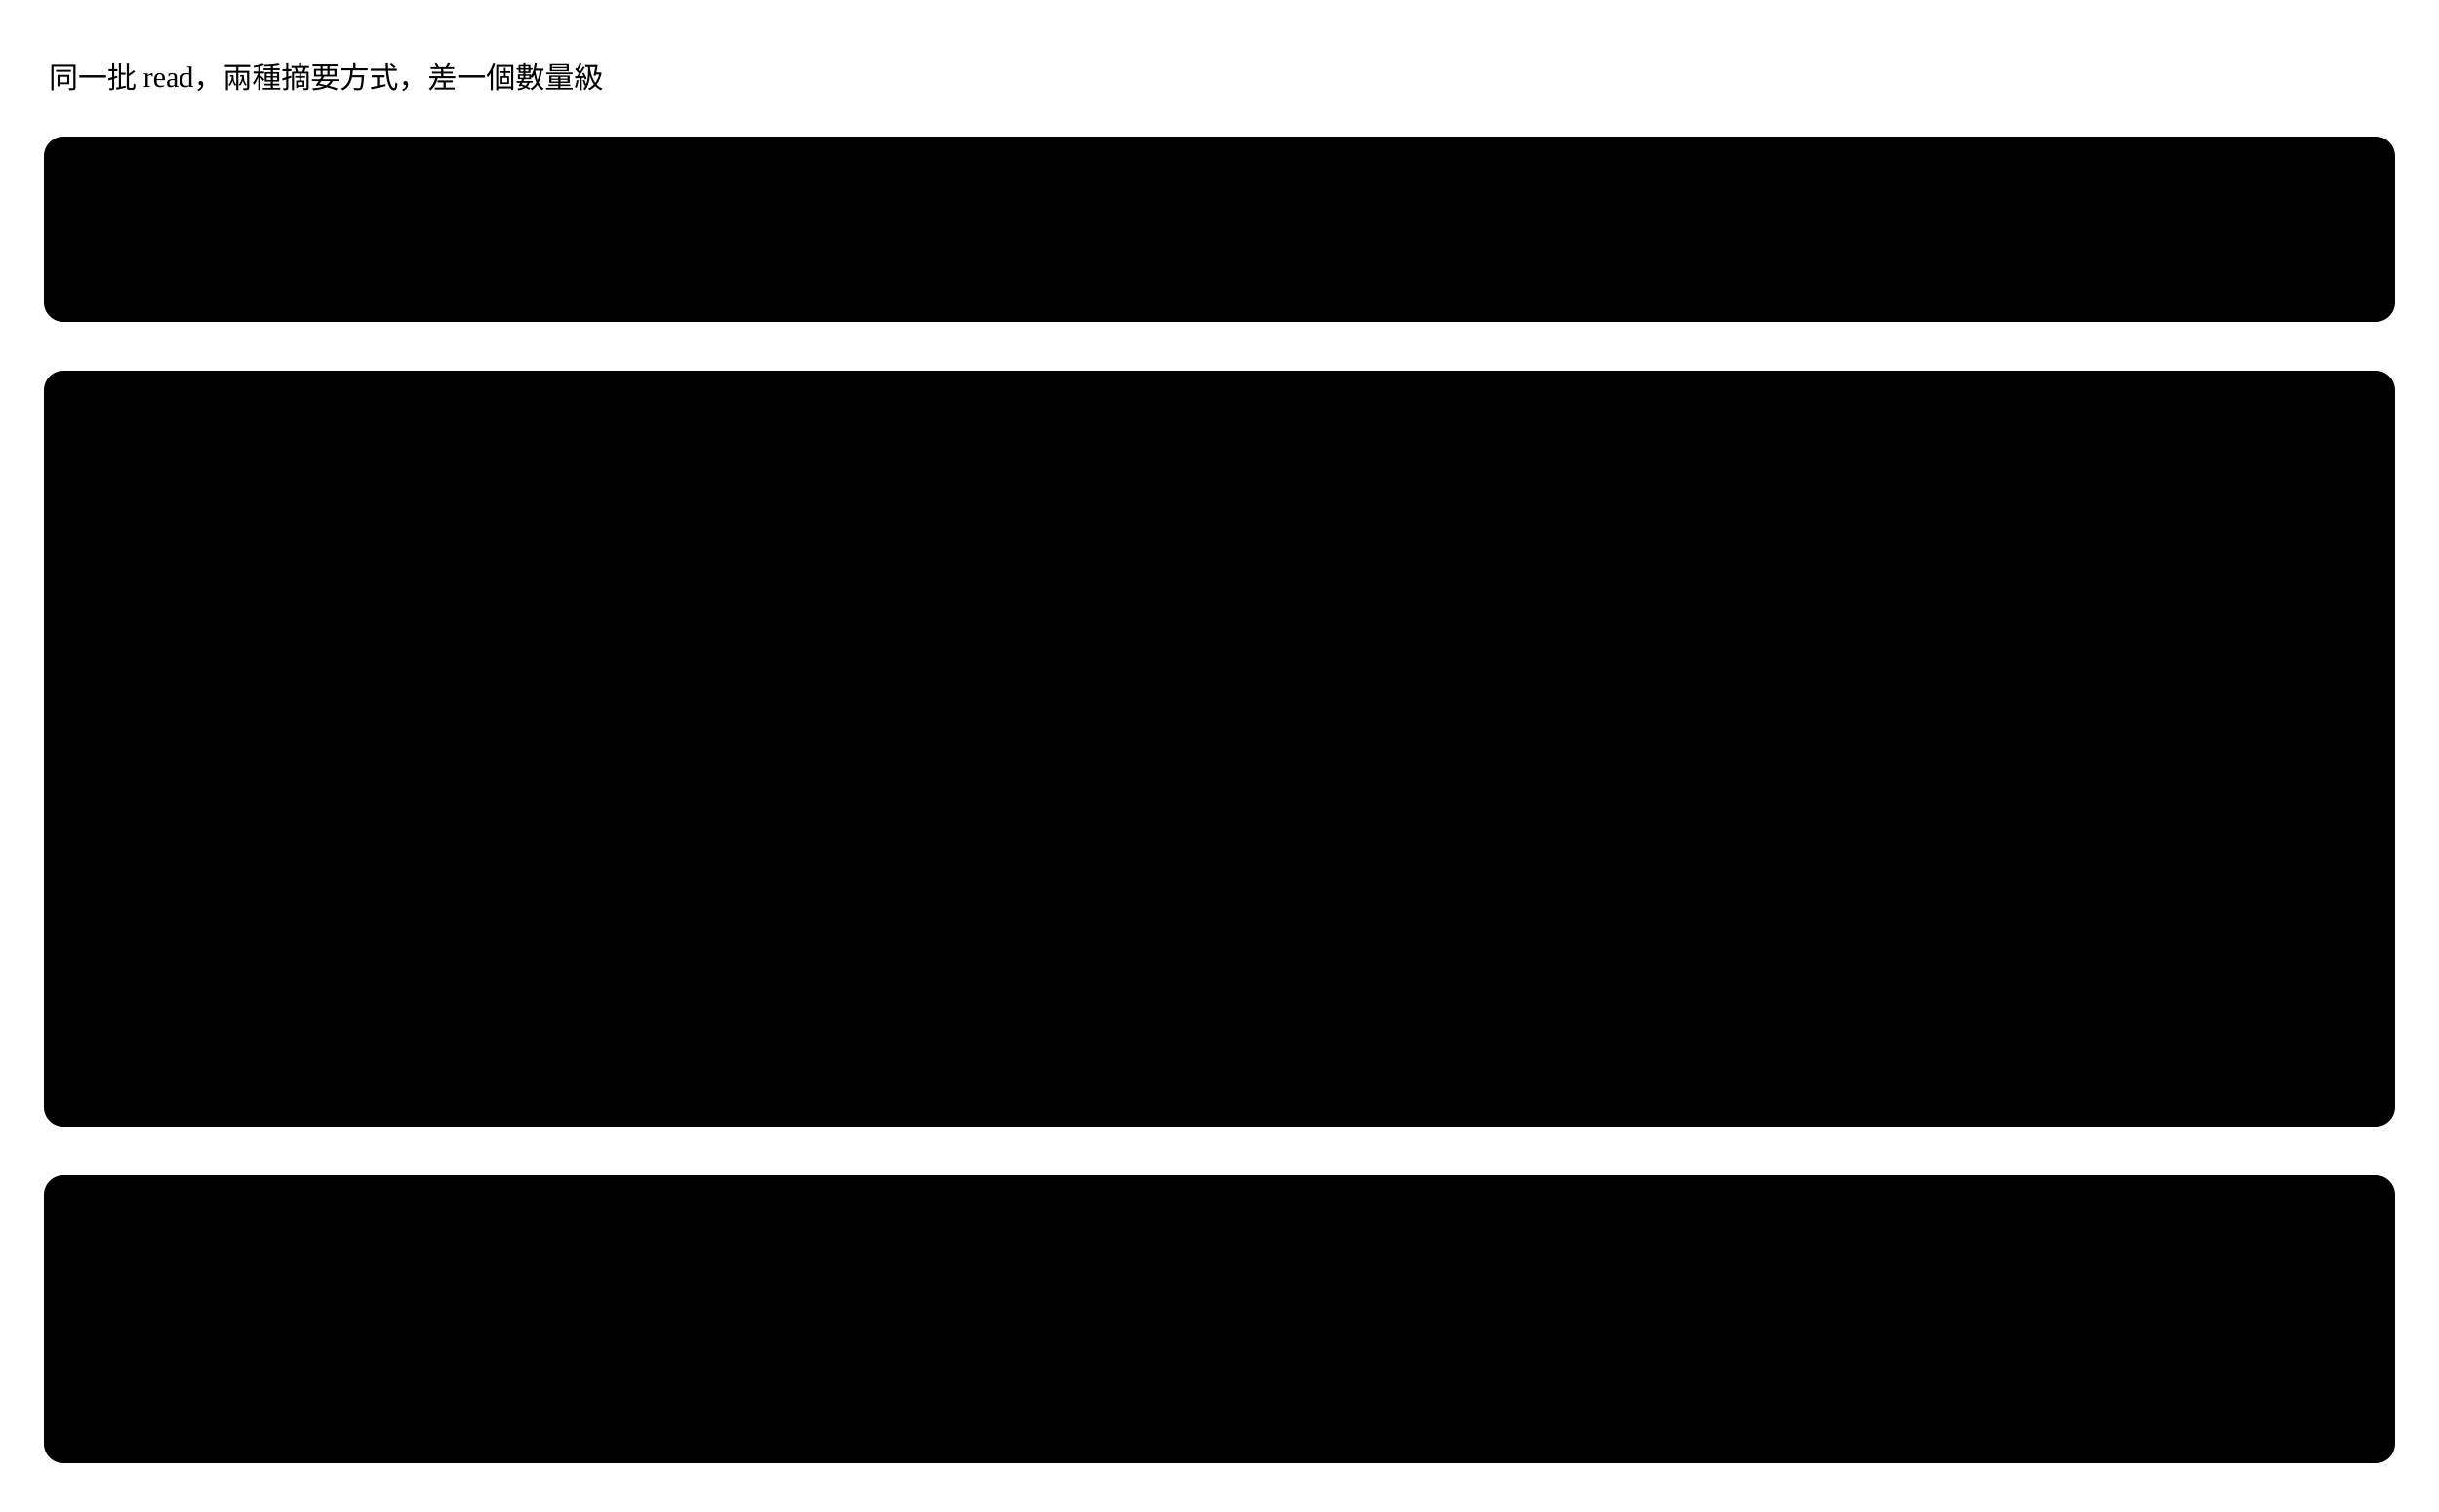
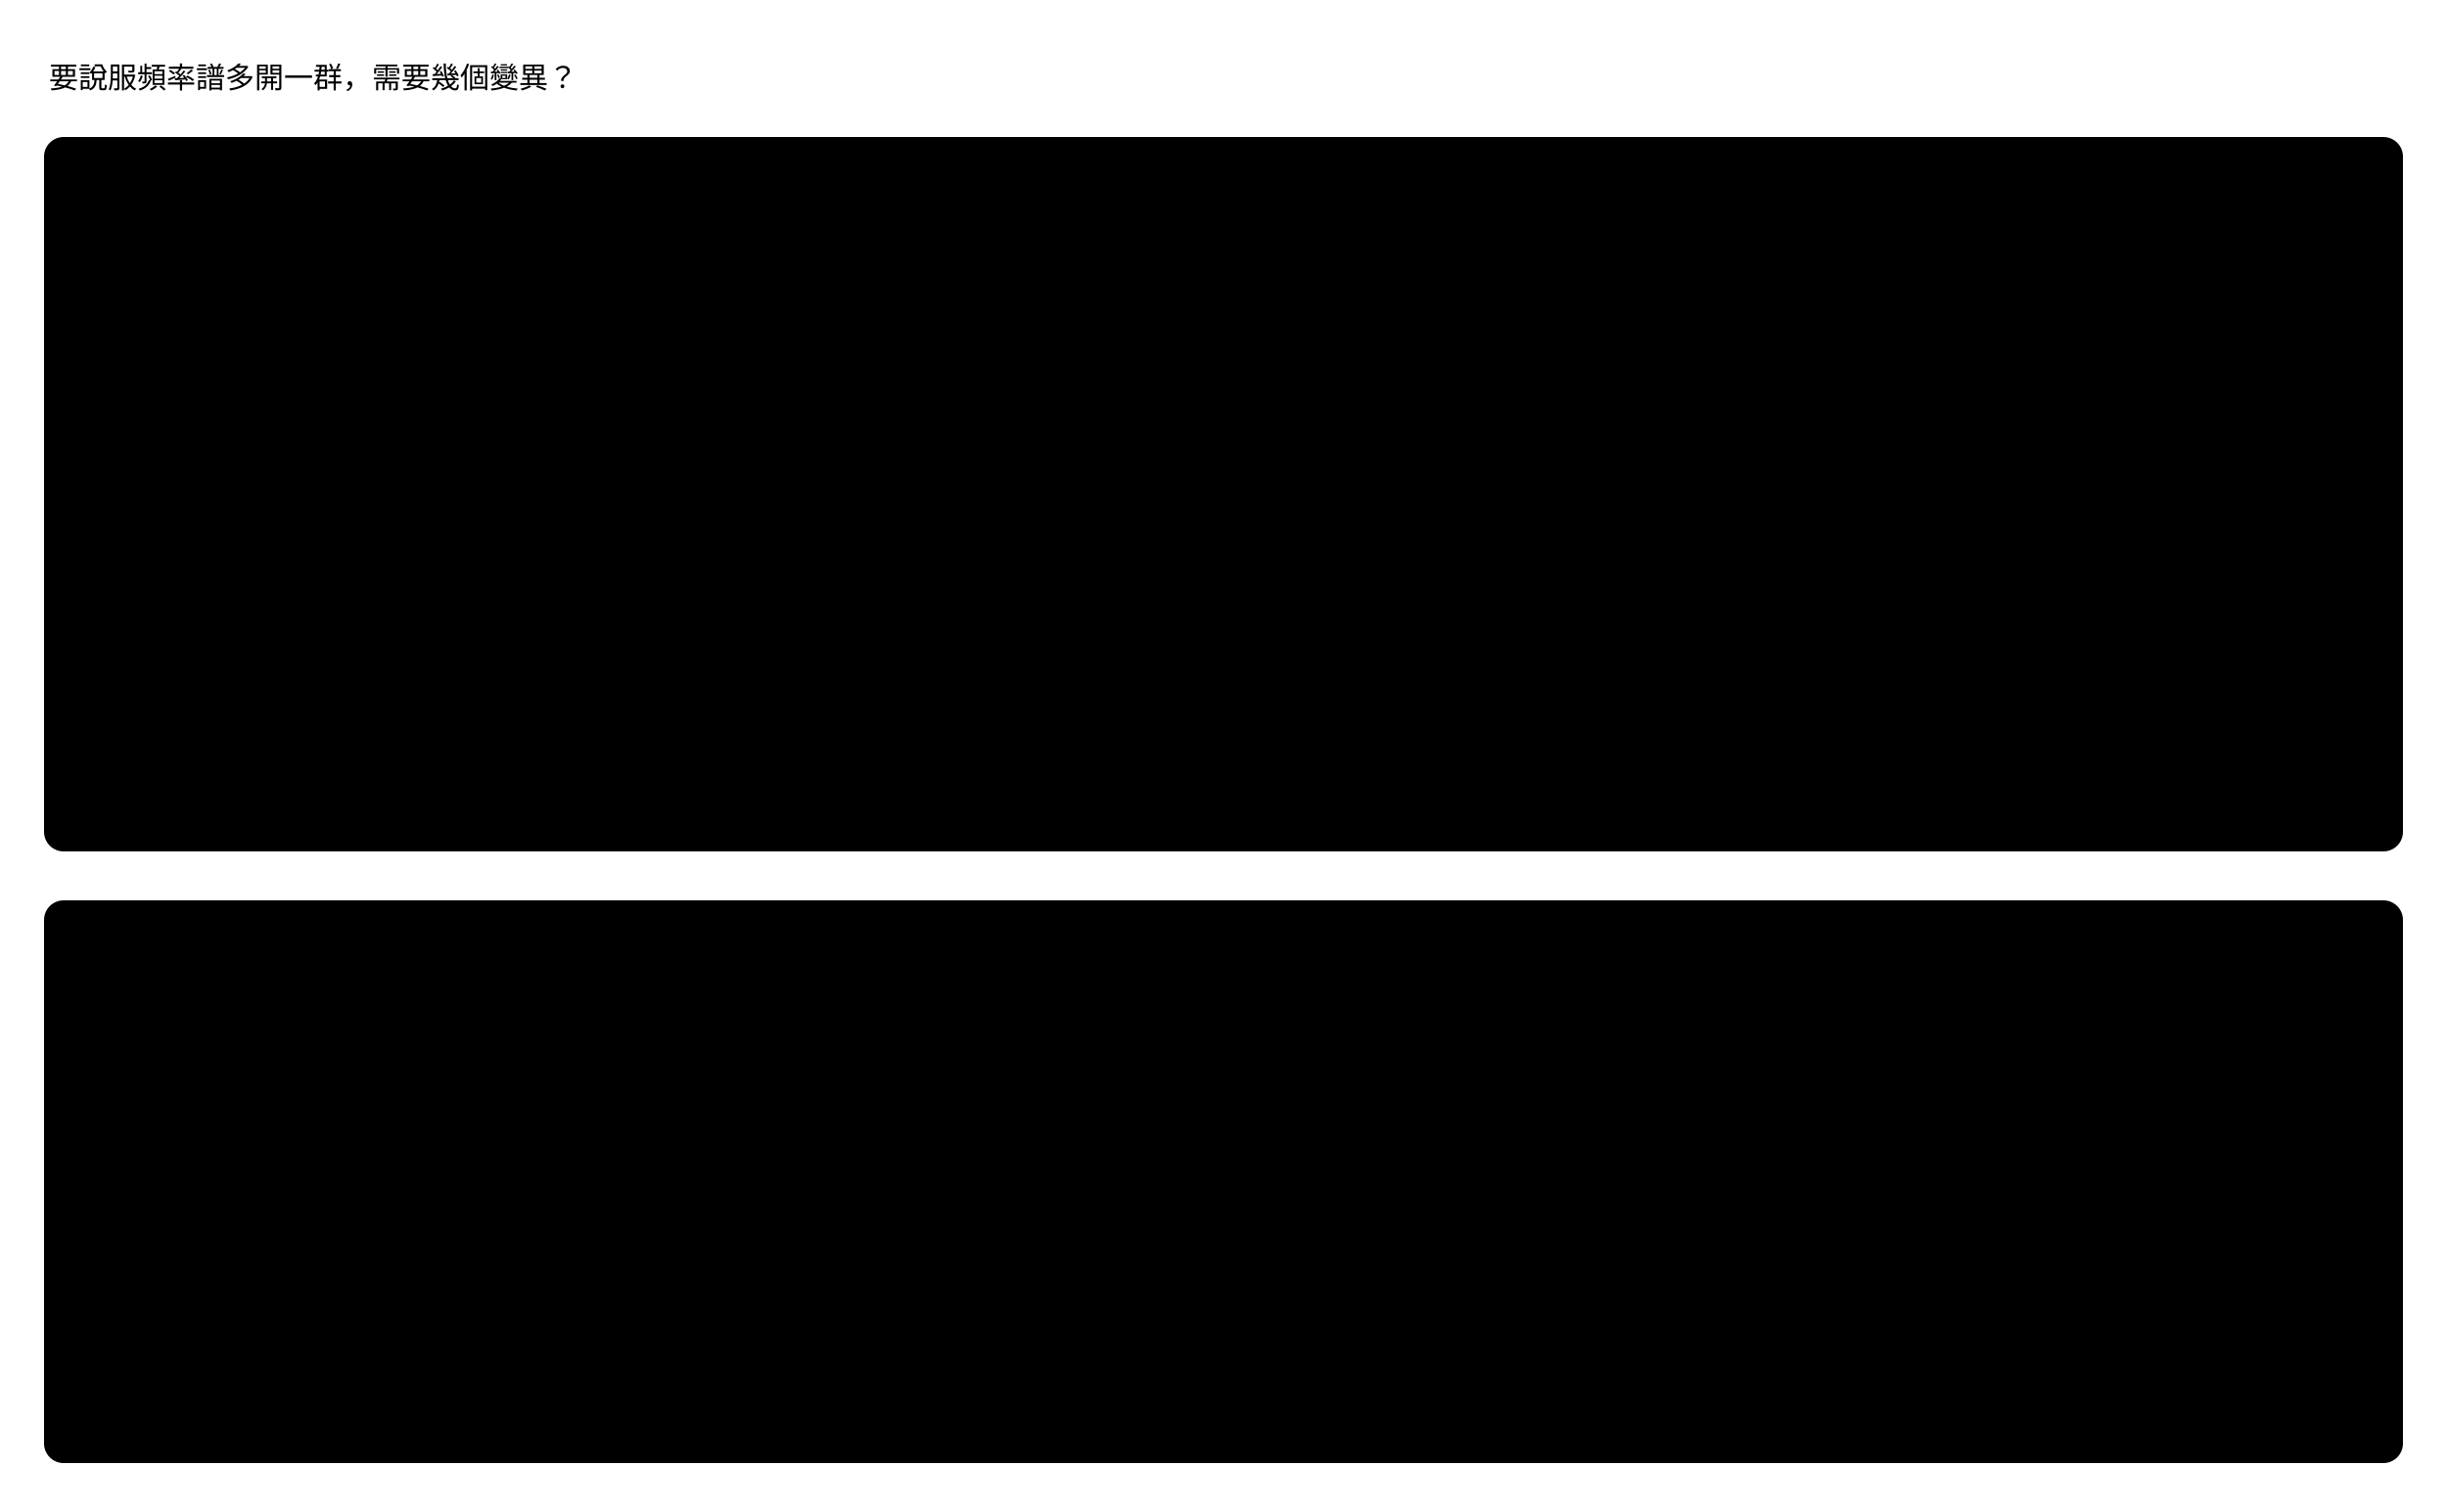
- <svg xmlns="http://www.w3.org/2000/svg" viewBox="0 0 1000 620">
-   <text class="ttl zh" x="20" y="36">同一批 read，兩種摘要方式，差一個數量級</text>
-   <rect class="box sunken" x="18" y="56" width="964" height="76" rx="8" />
-   <text class="tick bold zh" x="34" y="86">共同設定：一支只在這個視窗裡與母群體不同的 lineage，帶三個體細胞變異</text>
-   <text class="tick zh" x="34" y="112">母群體 0.20 · 這支 0.15 · 深度 50 · 跨越這三個位點的分子 20 條 · 兩條路線看的是同一批 read</text>
-   <rect class="box" x="18" y="152" width="964" height="310" rx="8" />
-   <text class="lbl bold zh" x="34" y="186">兩種摘要方式，畫在同一根尺上</text>
-   <text class="tick bold zh mid" x="661" y="216">多開一群的門檻 8.0 nats</text>
-   <text class="tick zh mid" x="661" y="238">½ × 參數 2 × ln(3000)</text>
-   <rect class="bar bad" x="230" y="280" width="70" height="30" rx="4" />
-   <rect class="bar ok" x="230" y="330" width="641" height="30" rx="4" />
-   <line class="guide somatic" x1="661" y1="248" x2="661" y2="392" />
-   <text class="tick bold zh end" x="215" y="286">全域：邊際 VAF</text>
-   <text class="tick zh end" x="215" y="308">三個變異合計</text>
-   <text class="tick mono bad" x="310" y="292">1.3 nats</text>
-   <text class="tick zh bad" x="424" y="292">差 6.7 nats，開不出來</text>
-   <text class="tick bold zh end" x="215" y="336">局部：分子上的共現</text>
-   <text class="tick zh end" x="215" y="358">同樣三個變異</text>
-   <text class="tick mono ok" x="881" y="350">11.9 nats</text>
-   <line class="axis" x1="230" y1="390" x2="930" y2="390" />
-   <line class="axis" x1="230" y1="390" x2="230" y2="397" />
-   <line class="axis" x1="338" y1="390" x2="338" y2="397" />
-   <line class="axis" x1="445" y1="390" x2="445" y2="397" />
-   <line class="axis" x1="553" y1="390" x2="553" y2="397" />
-   <line class="axis" x1="661" y1="390" x2="661" y2="397" />
-   <line class="axis" x1="769" y1="390" x2="769" y2="397" />
-   <line class="axis" x1="876" y1="390" x2="876" y2="397" />
-   <text class="tick mono mid" x="230" y="416">0</text>
-   <text class="tick mono mid" x="338" y="416">2</text>
-   <text class="tick mono mid" x="445" y="416">4</text>
-   <text class="tick mono mid" x="553" y="416">6</text>
-   <text class="tick mono mid" x="661" y="416">8</text>
-   <text class="tick mono mid" x="769" y="416">10</text>
-   <text class="tick mono mid" x="876" y="416">12</text>
-   <text class="tick zh" x="34" y="416">單位：nats</text>
-   <text class="tick zh" x="34" y="446">左邊那根停在門檻前面 —— 同一支 lineage 在頻率譜上開不出一群；右邊那根越過門檻。</text>
-   <rect class="box accent" x="18" y="482" width="964" height="118" rx="8" />
-   <text class="lbl bold zh" x="34" y="516">差別不在資料量，在同一份證據能不能寫進那條似然</text>
-   <text class="anno zh" x="34" y="548">以邊際 VAF 為觀測的那一系（PyClone、PhyloWGS、Pairtree）只吃邊際計數，共現進不去。</text>
-   <text class="anno zh warn" x="34" y="580">但這不是全域方法的通則 —— PairClone／TreeClone 把成對共現寫進了全域似然。</text>
+ <svg xmlns="http://www.w3.org/2000/svg" viewBox="0 0 1000 618">
+   <text class="ttl zh" x="20" y="36">要說服頻率譜多開一群，需要幾個變異？</text>
+   <rect class="box" x="18" y="56" width="964" height="292" rx="8" />
+   <text class="lbl bold zh" x="34" y="90">兩群靠得越近，需要的變異越多 —— 而且不是慢慢變多</text>
+   <text class="tick zh" x="34" y="116">下表固定深度 50，只改變兩群的期望 VAF</text>
+   <text class="tick bold zh end" x="250" y="150">兩群的期望 VAF</text>
+   <text class="tick bold zh" x="270" y="150">頻率譜需要幾個變異才分得開</text>
+   <rect class="bar ok" x="270" y="168" width="13" height="24" rx="4" />
+   <text class="tick zh end" x="250" y="186">0.20 對 0.10</text>
+   <text class="tick zh" x="295" y="186">約 4 個</text>
+   <rect class="bar warn" x="270" y="206" width="67" height="24" rx="4" />
+   <text class="tick zh end" x="250" y="224">0.20 對 0.15</text>
+   <text class="tick zh" x="349" y="224">約 20 個</text>
+   <rect class="bar bad" x="270" y="244" width="400" height="24" rx="4" />
+   <text class="tick zh end" x="250" y="262">0.20 對 0.18</text>
+   <text class="tick zh" x="682" y="262">約 120 個</text>
+   <rect class="bar bad" x="270" y="282" width="560" height="24" rx="4" />
+   <line class="conn bad thick" x1="830" y1="294" x2="880" y2="294" marker-end="url(#arrow)" />
+   <text class="tick zh end" x="250" y="300">0.20 對 0.20</text>
+   <text class="tick bold zh bad" x="892" y="300">永遠不夠</text>
+   <text class="tick zh" x="270" y="332">兩群的期望 VAF 相同時，把任何一個變異改指派到另一群，直方圖完全不變。</text>
+   <rect class="box accent" x="18" y="368" width="964" height="230" rx="8" />
+   <text class="lbl bold zh" x="34" y="402">同一批 read，換成「它們在不在同一條分子上」</text>
+   <rect class="box sunken" x="34" y="420" width="440" height="130" rx="6" />
+   <text class="tick zh" x="50" y="448">若這三個突變<tspan class="bold">不</tspan>共存，20 條分子裡預期</text>
+   <text class="anno bold zh mid bad" x="254" y="502" style="font-size:40px">0.2 條</text>
+   <text class="tick zh mid" x="254" y="534">錯誤地板 1% × 20 條</text>
+   <rect class="box sunken" x="506" y="420" width="442" height="130" rx="6" />
+   <text class="tick zh" x="522" y="448">實際觀測到</text>
+   <text class="anno bold zh mid ok" x="727" y="502" style="font-size:40px">5 條</text>
+   <text class="tick zh mid" x="727" y="534">同時帶三個突變的分子</text>
+   <text class="tick zh" x="34" y="578">不需要門檻，也不需要統計檢定：預期 0.2、實際 5，結論就出來了。</text>
</svg>
